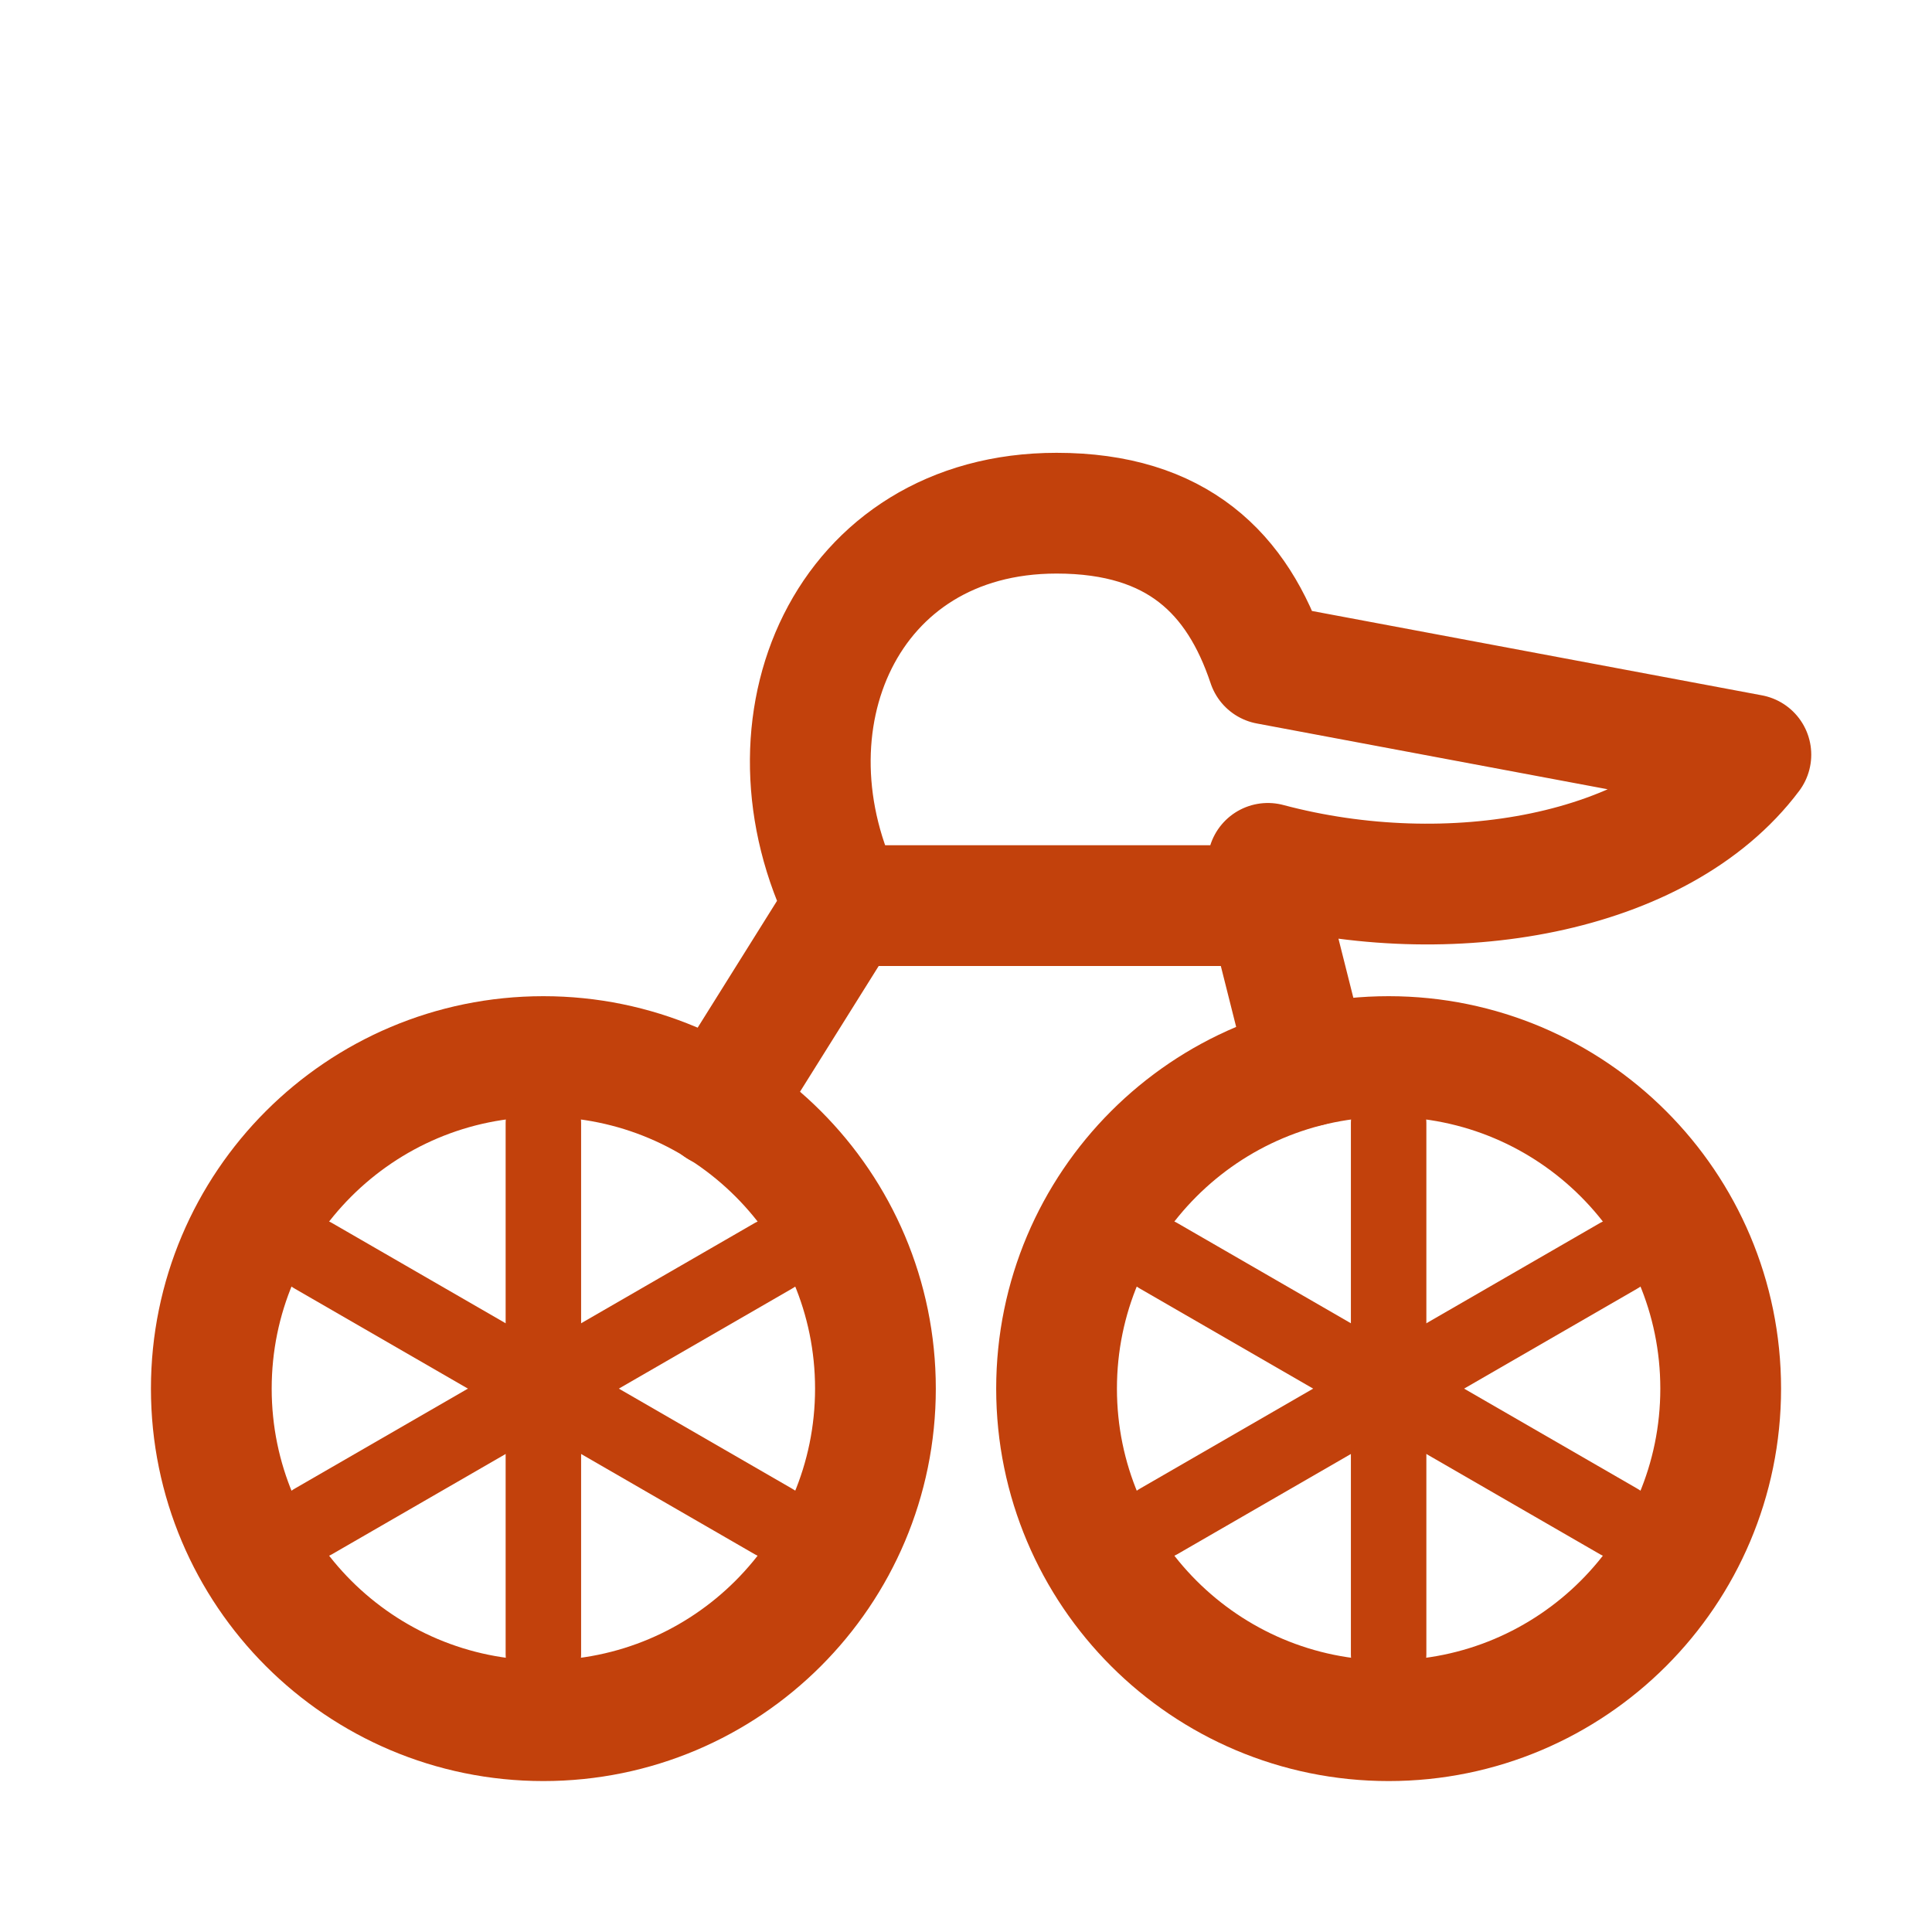
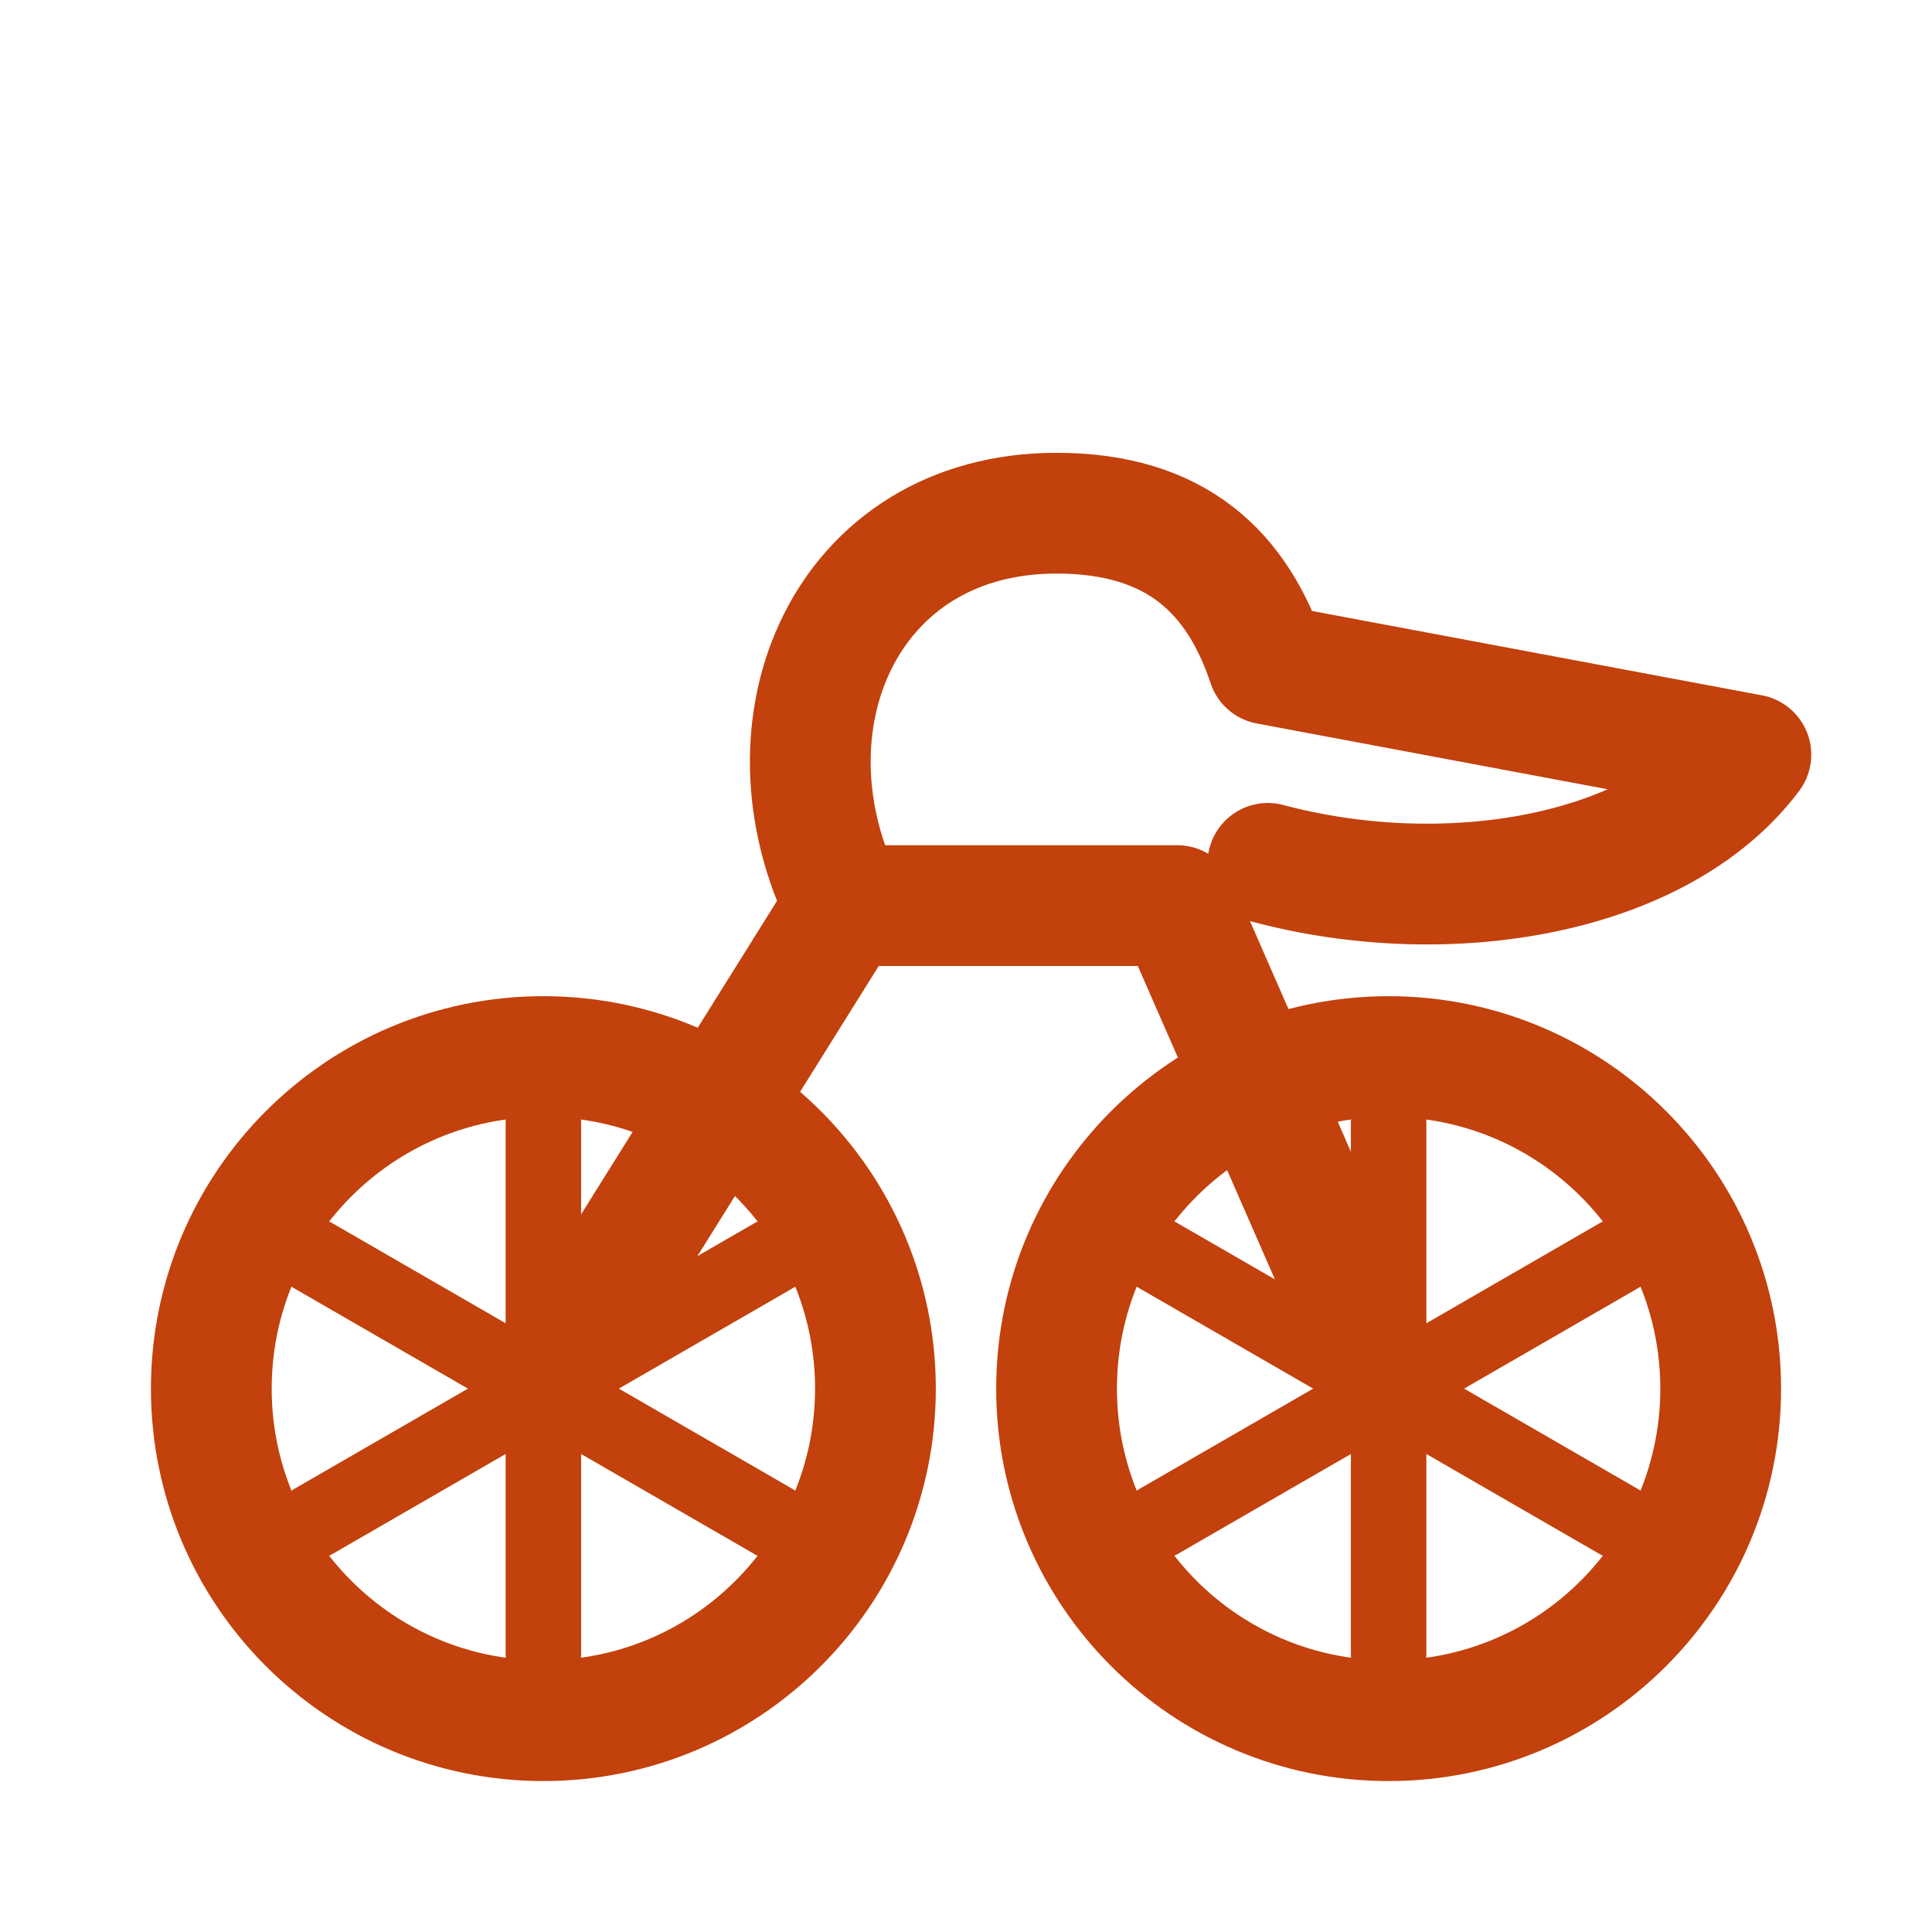
<svg xmlns="http://www.w3.org/2000/svg" viewBox="0 0 32 32" fill="none" stroke="#c2410c" stroke-width="2" stroke-linecap="round" stroke-linejoin="round">
  <g>
    <circle cx="9" cy="23" r="5.5" />
    <line x1="9" y1="18.6" x2="9" y2="27.4" stroke-width="1.25" />
    <line x1="5.19" y1="20.8" x2="12.81" y2="25.2" stroke-width="1.25" />
    <line x1="5.19" y1="25.2" x2="12.81" y2="20.8" stroke-width="1.25" />
    <circle cx="9" cy="23" r="1.15" fill="#c2410c" stroke="none" />
  </g>
  <g>
    <circle cx="23" cy="23" r="5.5" />
    <line x1="23" y1="18.6" x2="23" y2="27.4" stroke-width="1.25" />
    <line x1="19.19" y1="20.8" x2="26.81" y2="25.2" stroke-width="1.25" />
    <line x1="19.19" y1="25.2" x2="26.81" y2="20.8" stroke-width="1.25" />
    <circle cx="23" cy="23" r="1.15" fill="#c2410c" stroke="none" />
  </g>
-   <path d="M11.91 18.34L14 15h7l.67 2.66M14 15c-1.5-3 0-6.5 3.5-6.5 2 0 3 1 3.5 2.5l8 1.5c-1.5 2-5 2.6-8 1.8" />
+   <path d="M9 23l5-8h5.5l3.5 8M14 15c-1.5-3 0-6.5 3.5-6.5 2 0 3 1 3.5 2.5l8 1.5c-1.5 2-5 2.6-8 1.8" />
</svg>
